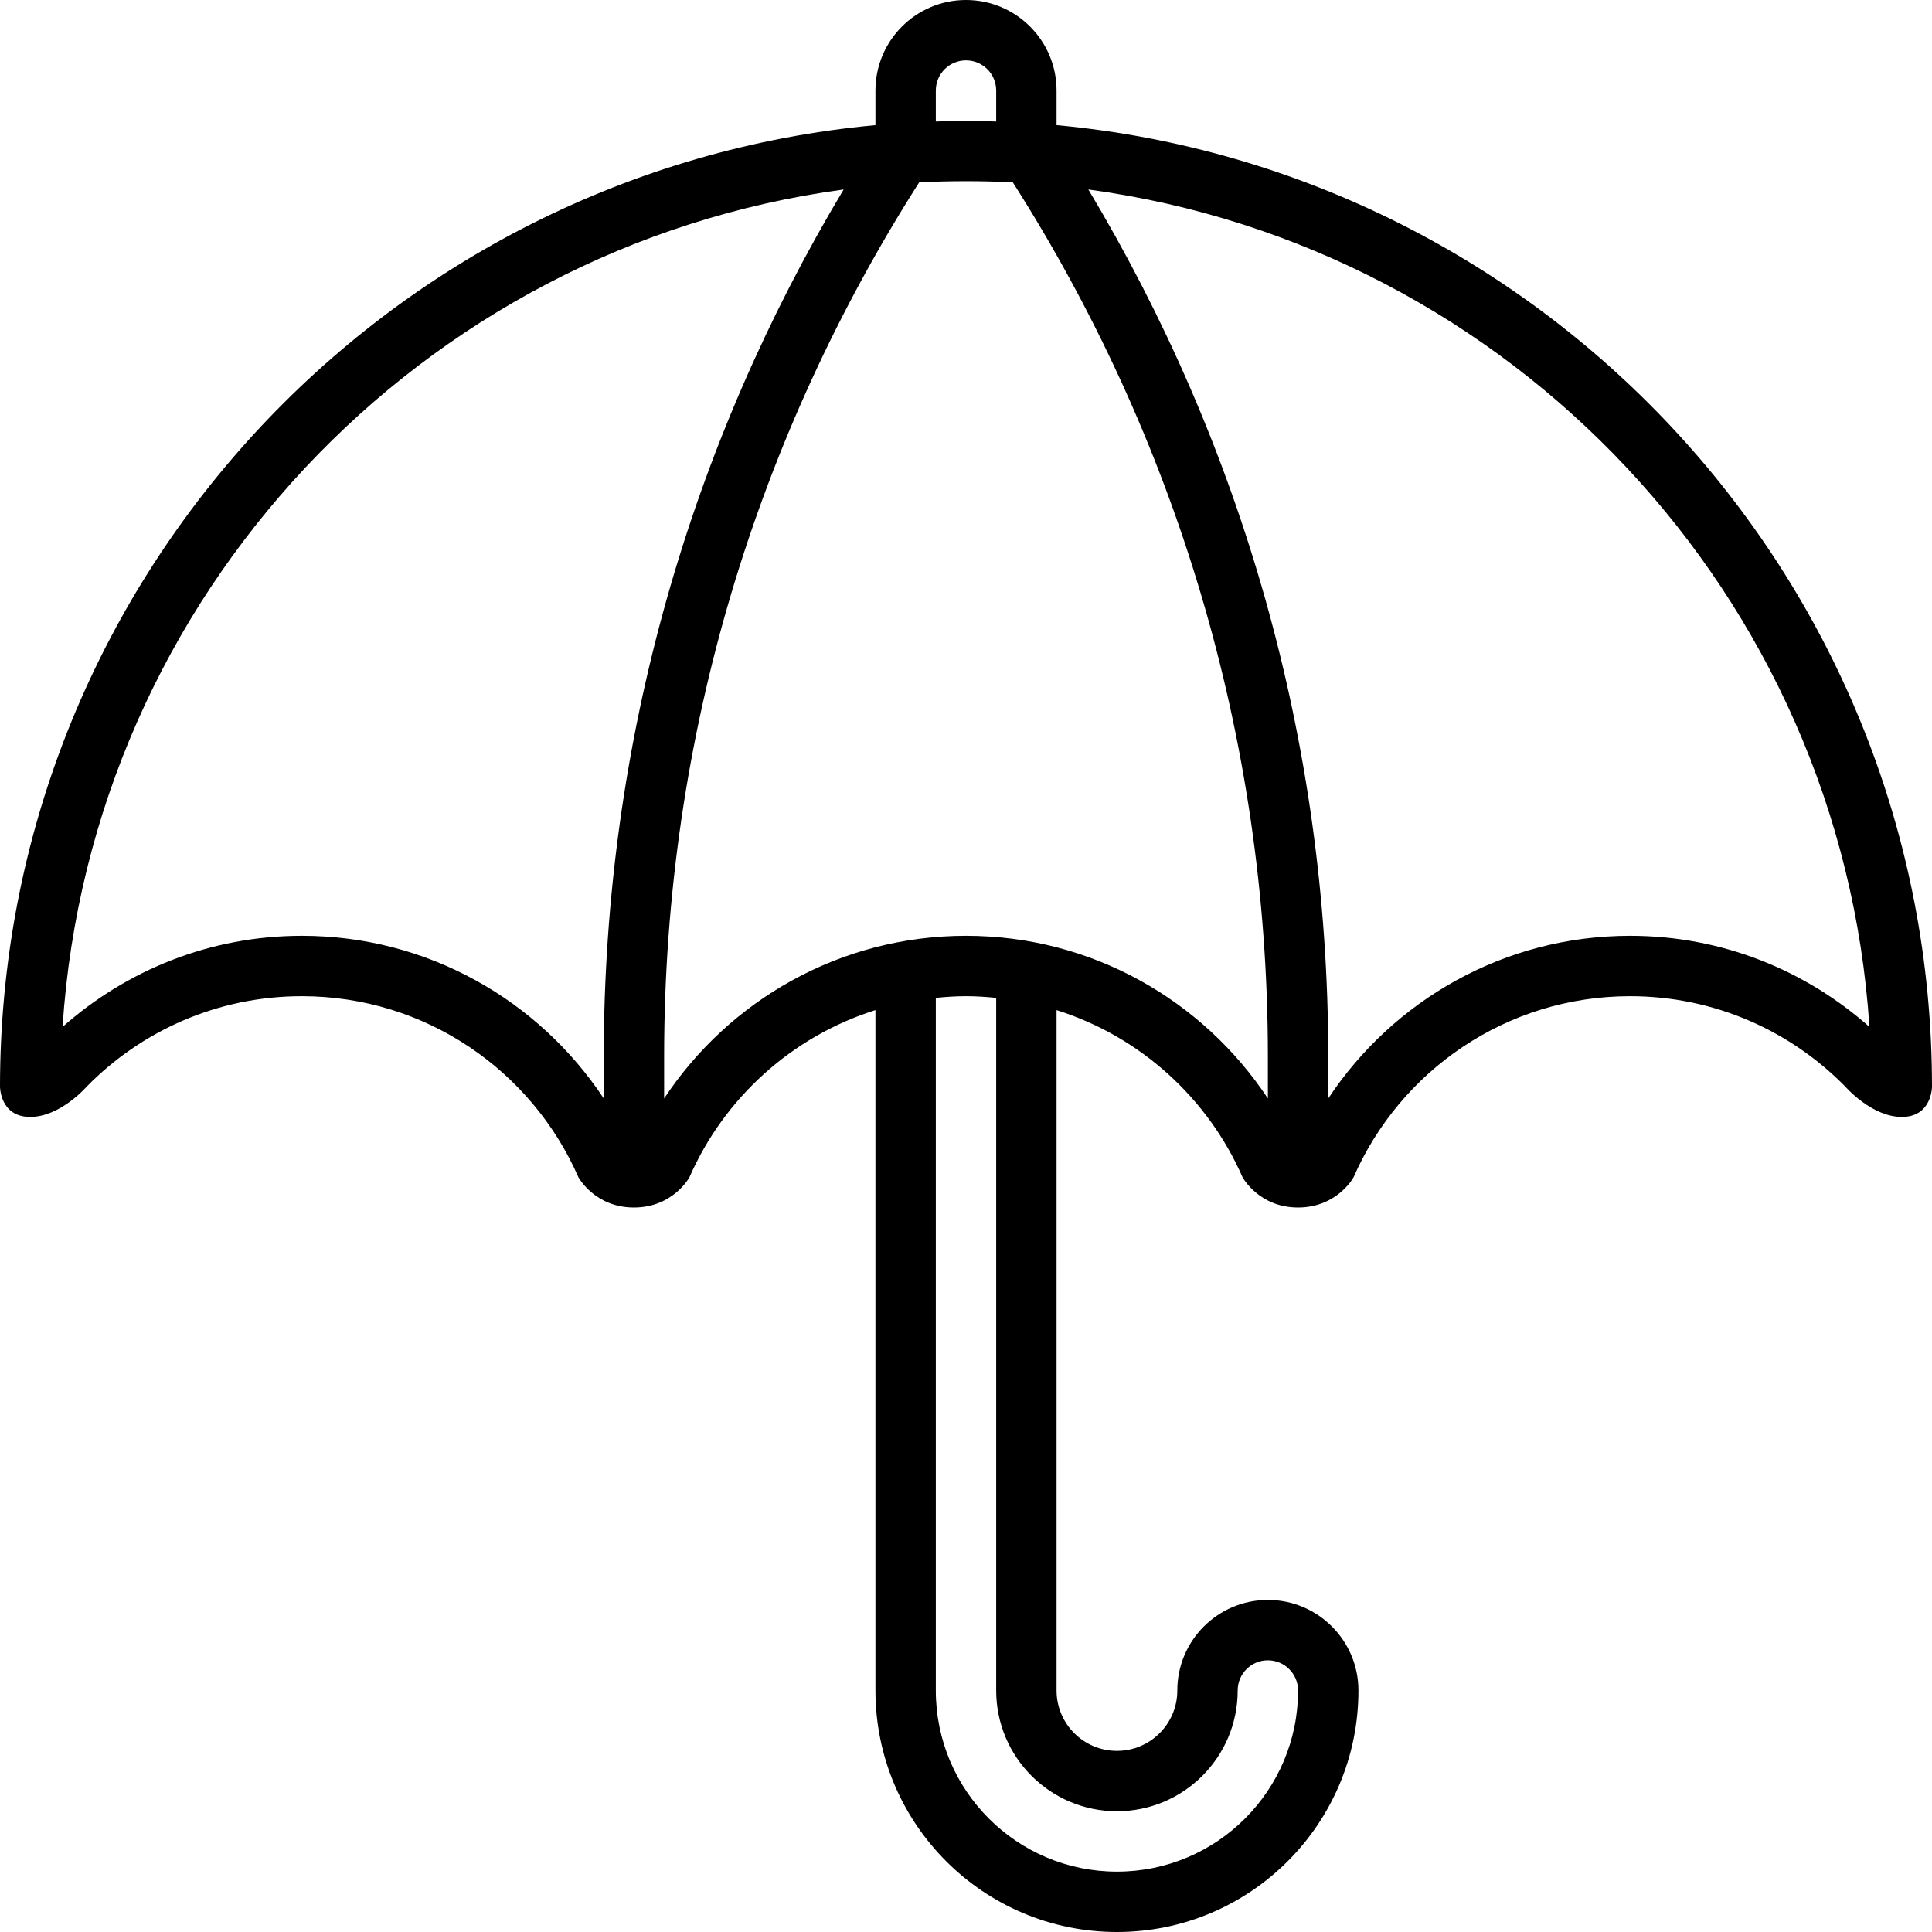
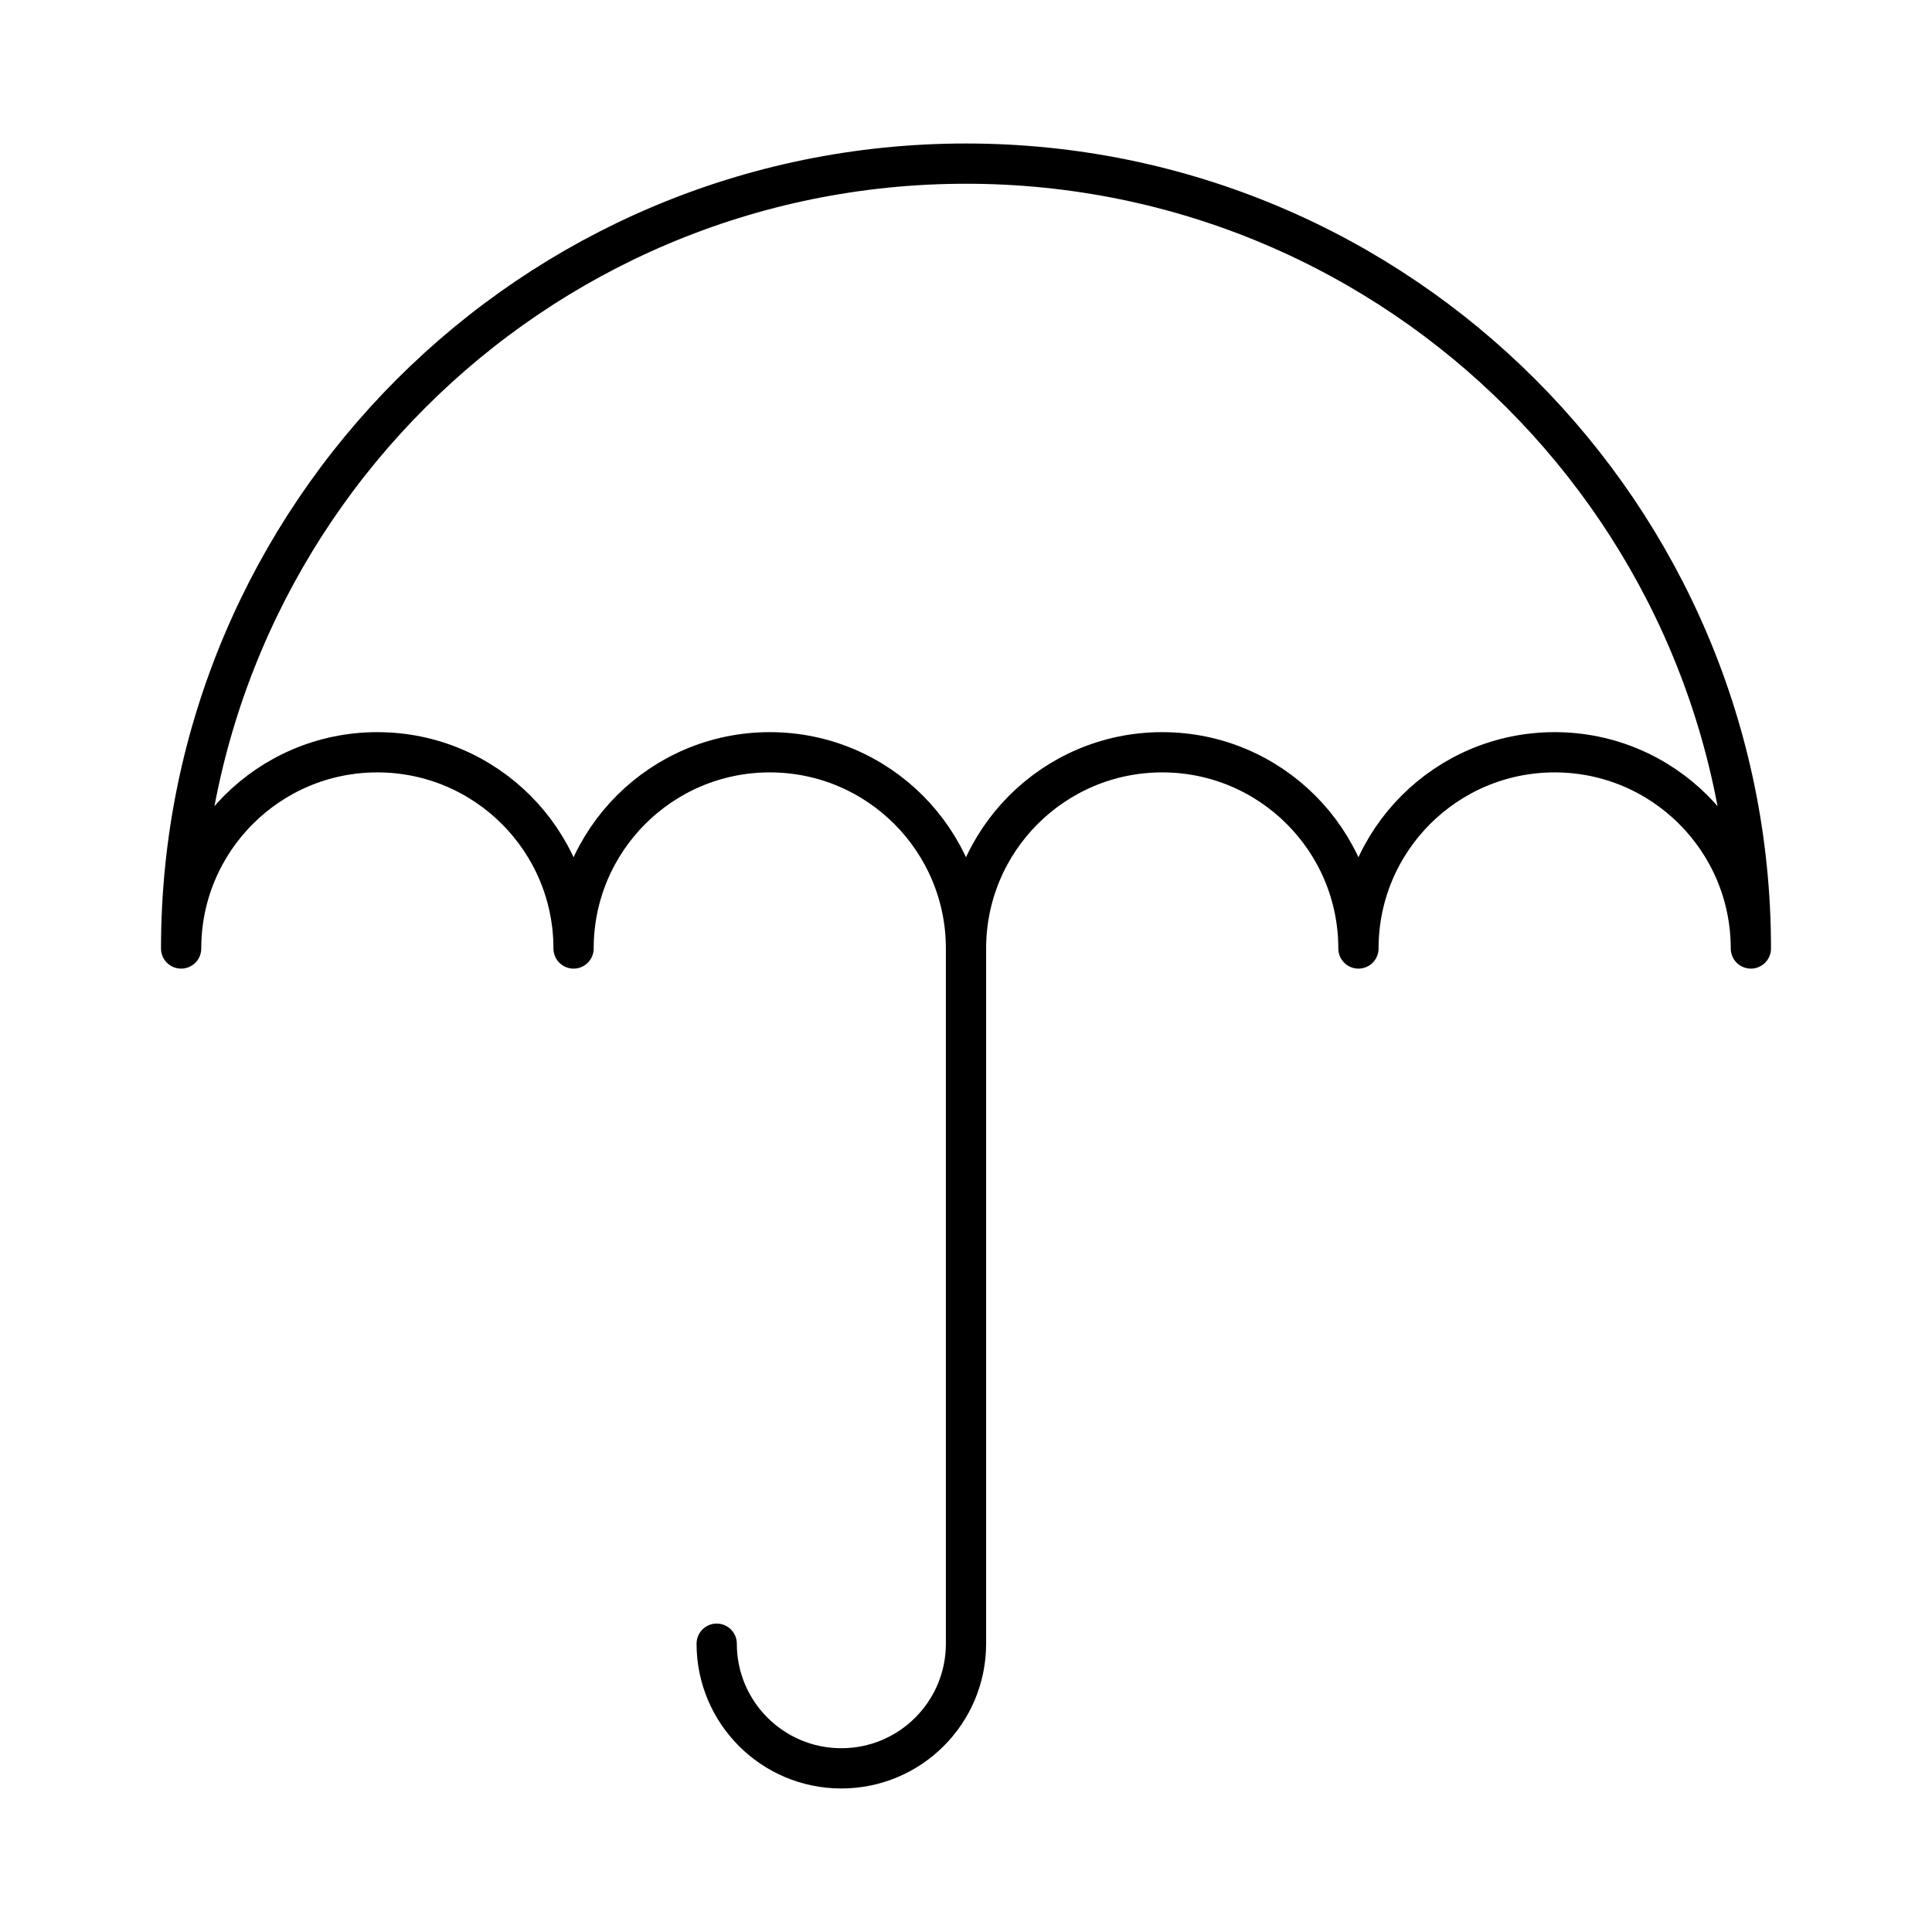
- <svg xmlns="http://www.w3.org/2000/svg" version="1.0" id="Layer_1" width="800px" height="800px" viewBox="0 0 64 64" enable-background="new 0 0 64 64" xml:space="preserve">
-   <path fill="#000000ff" d="M35,4.145V3.002V3c0-1.656-1.343-3-3-3s-3,1.344-3,3v0.002v1.143C12.734,5.658,0,19.338,0,36c0,0,0,1,1,1  s1.867-1,1.867-1c1.813-1.85,4.337-3,7.133-3c4.1,0,7.618,2.47,9.162,6c0,0,0.541,1,1.838,1s1.838-1,1.838-1  c1.15-2.629,3.396-4.668,6.162-5.539V56c0,4.418,3.582,8,8,8s8-3.582,8-8c0-1.656-1.343-3-3-3s-3,1.344-3,3c0,1.104-0.896,2-2,2  s-2-0.896-2-2V33.461c2.766,0.871,5.012,2.91,6.162,5.539c0,0,0.541,1,1.838,1s1.838-1,1.838-1c1.544-3.53,5.062-6,9.162-6  c2.796,0,5.319,1.15,7.133,3c0,0,0.867,1,1.867,1s1-1,1-1C64,19.338,51.266,5.658,35,4.145z M31,3c0-0.553,0.447-1,1-1s1,0.447,1,1  v1.025C32.667,4.016,32.335,4,32,4s-0.667,0.016-1,0.025V3z M10,31c-3.047,0-5.816,1.145-7.928,3.018  C3.006,19.729,13.94,8.171,27.947,6.277C22.911,14.678,20,24.493,20,35v1.388C17.853,33.145,14.181,31,10,31z M37,60  c2.209,0,4-1.791,4-4c0-0.553,0.447-1,1-1s1,0.447,1,1c0,3.313-2.687,6-6,6s-6-2.687-6-6V33.056C31.329,33.023,31.662,33,32,33  s0.671,0.023,1,0.056V56C33,58.209,34.791,60,37,60z M32,31c-4.181,0-7.853,2.145-10,5.388V35c0-10.662,3.113-20.588,8.449-28.959  c0.5-0.025,1.004-0.039,1.511-0.039h0.08c0.507,0,1.011,0.014,1.511,0.039C38.887,14.412,42,24.338,42,35v1.388  C39.853,33.145,36.181,31,32,31z M54,31c-4.181,0-7.853,2.145-10,5.388V35c0-10.507-2.911-20.322-7.947-28.723  c14.007,1.894,24.941,13.451,25.875,27.74C59.816,32.145,57.047,31,54,31z" />
+ <svg xmlns="http://www.w3.org/2000/svg" viewBox="0 0 48 48" fill="#000000">
+   <g id="SVGRepo_bgCarrier" stroke-width="0" />
+   <g id="SVGRepo_tracerCarrier" stroke-linecap="round" stroke-linejoin="round" />
+   <g id="SVGRepo_iconCarrier">
+     <defs>
+       <style>.a{fill:none;stroke:#000000;stroke-linecap:round;stroke-linejoin:round;}</style>
+     </defs>
+     <path class="a" d="M17.806,40.837a3.097,3.097,0,0,0,6.194,0V23.565" />
+     <path class="a" d="M4.5,23.565a19.5,19.5,0,0,1,39,0,4.875,4.875,0,1,0-9.75,0,4.875,4.875,0,1,0-9.75,0,4.875,4.875,0,1,0-9.75,0,4.875,4.875,0,1,0-9.75,0Z" />
+   </g>
</svg>
